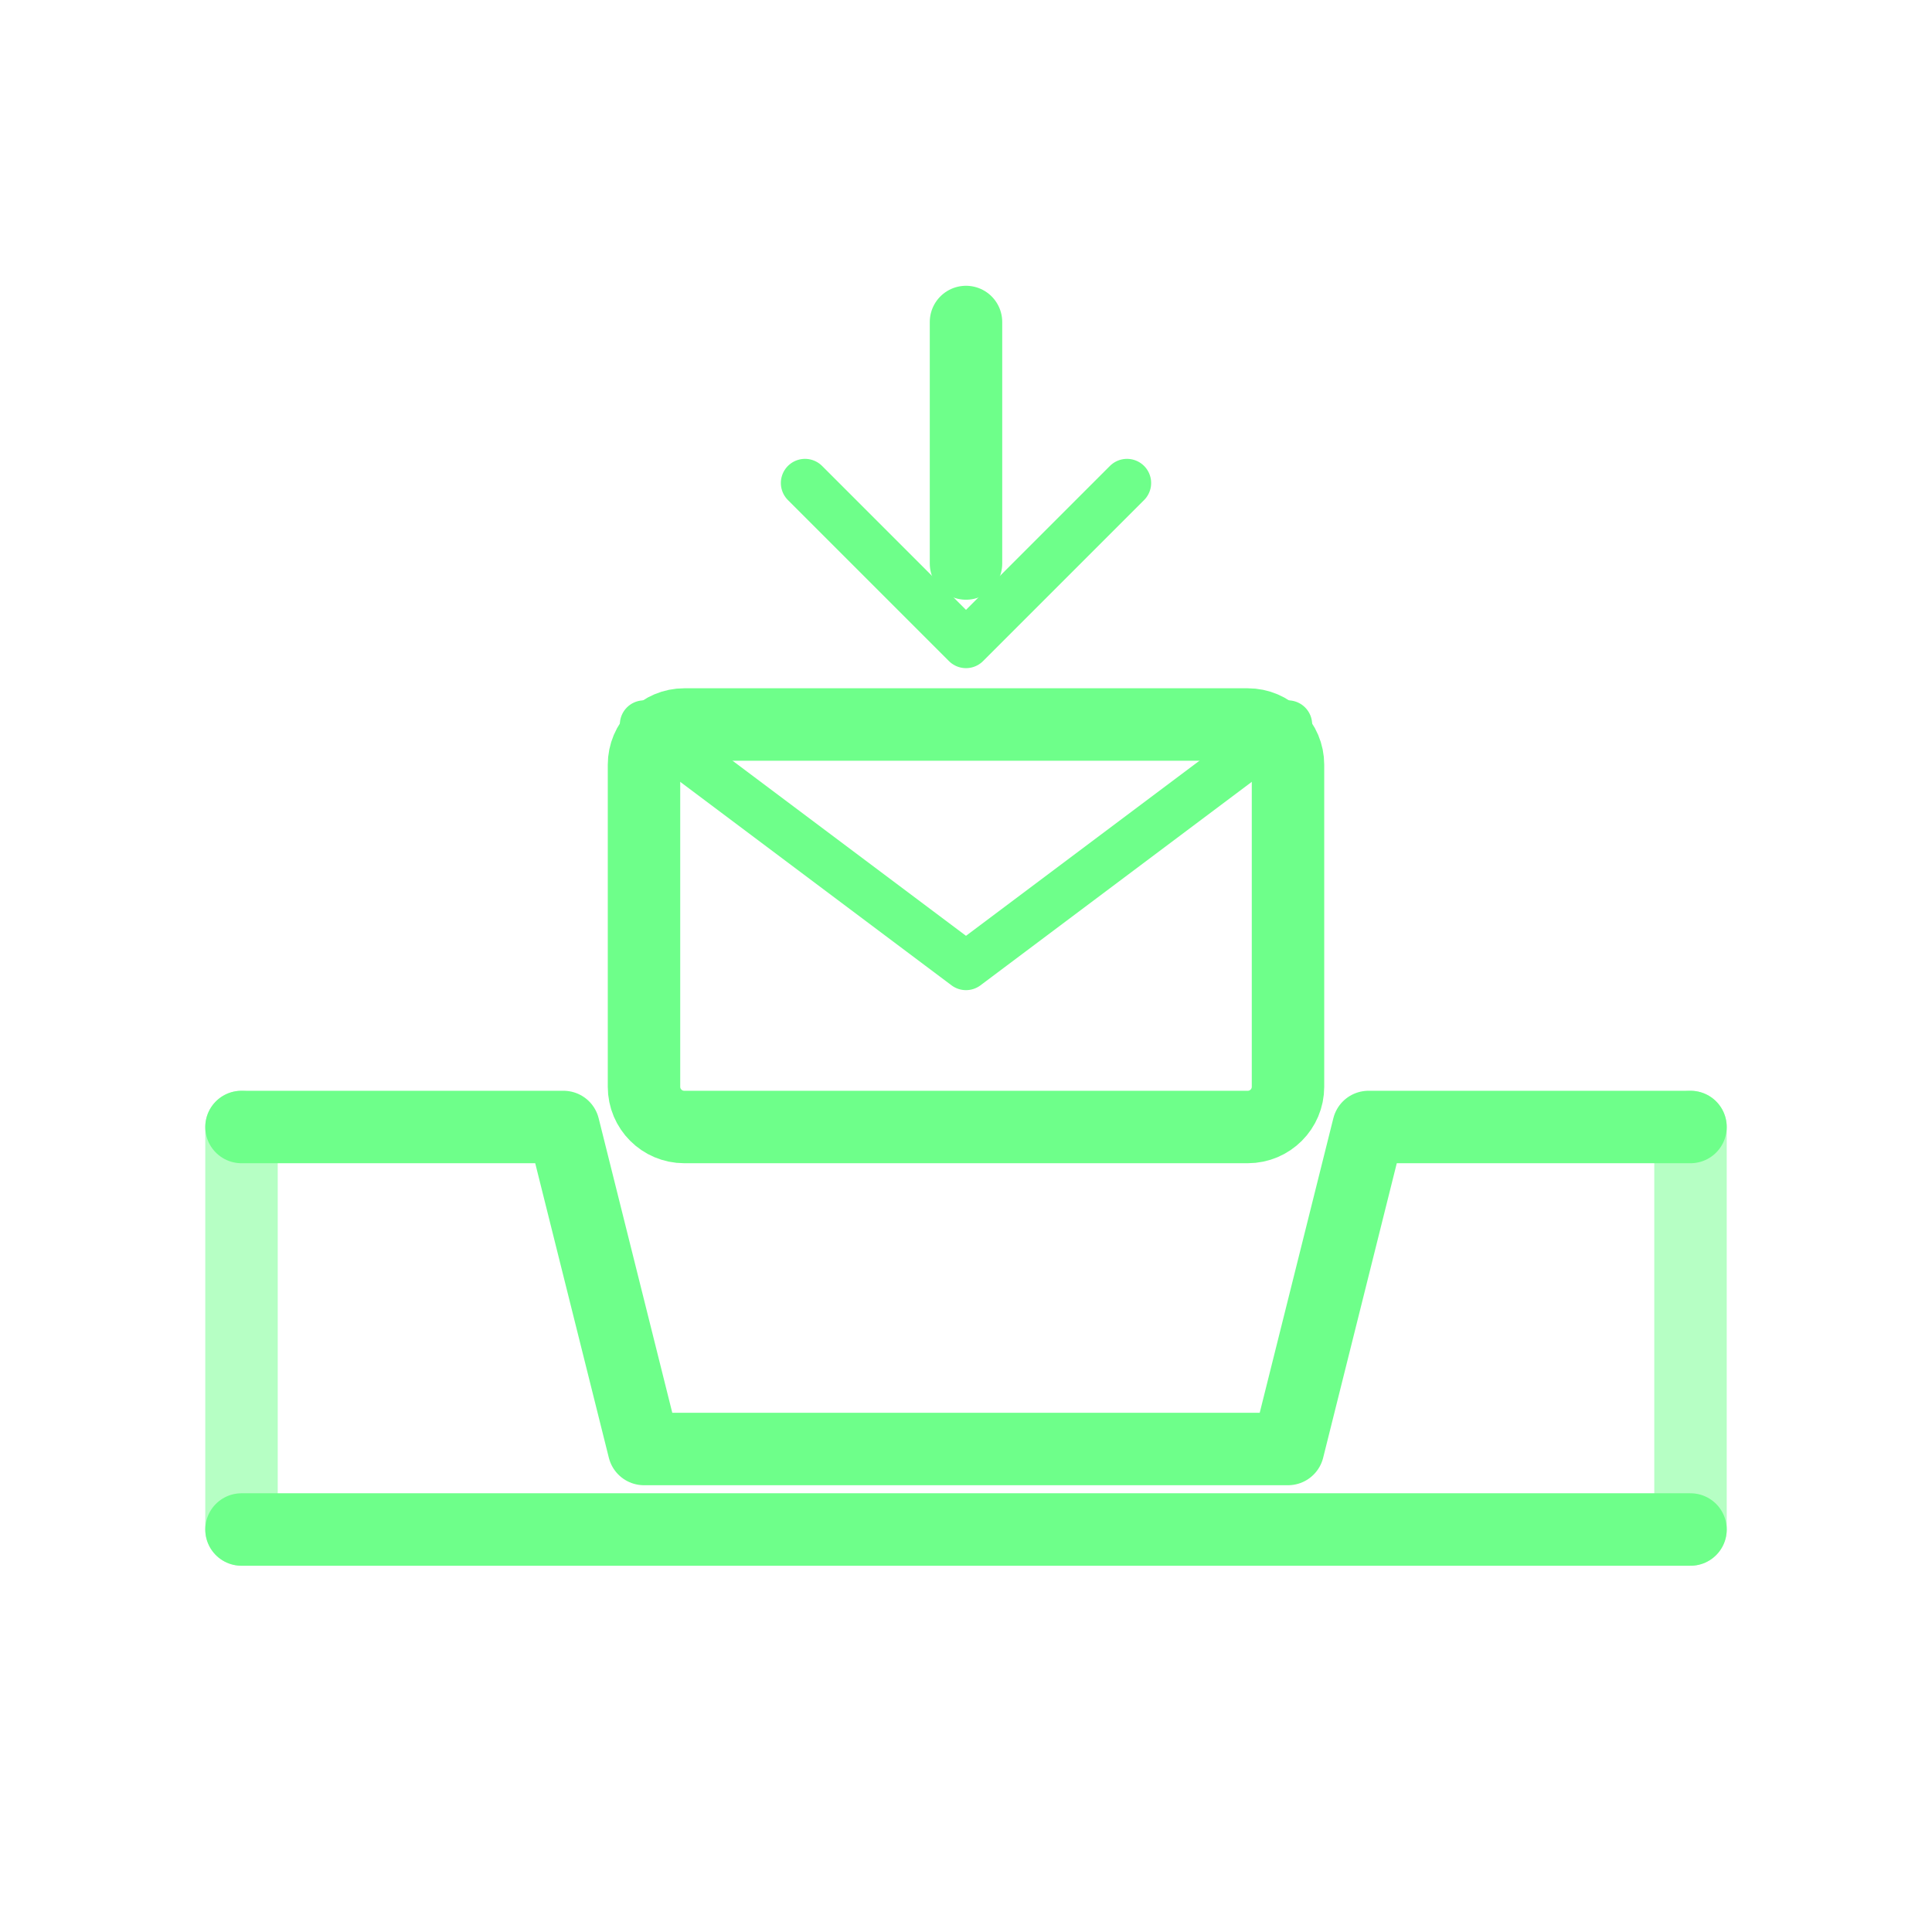
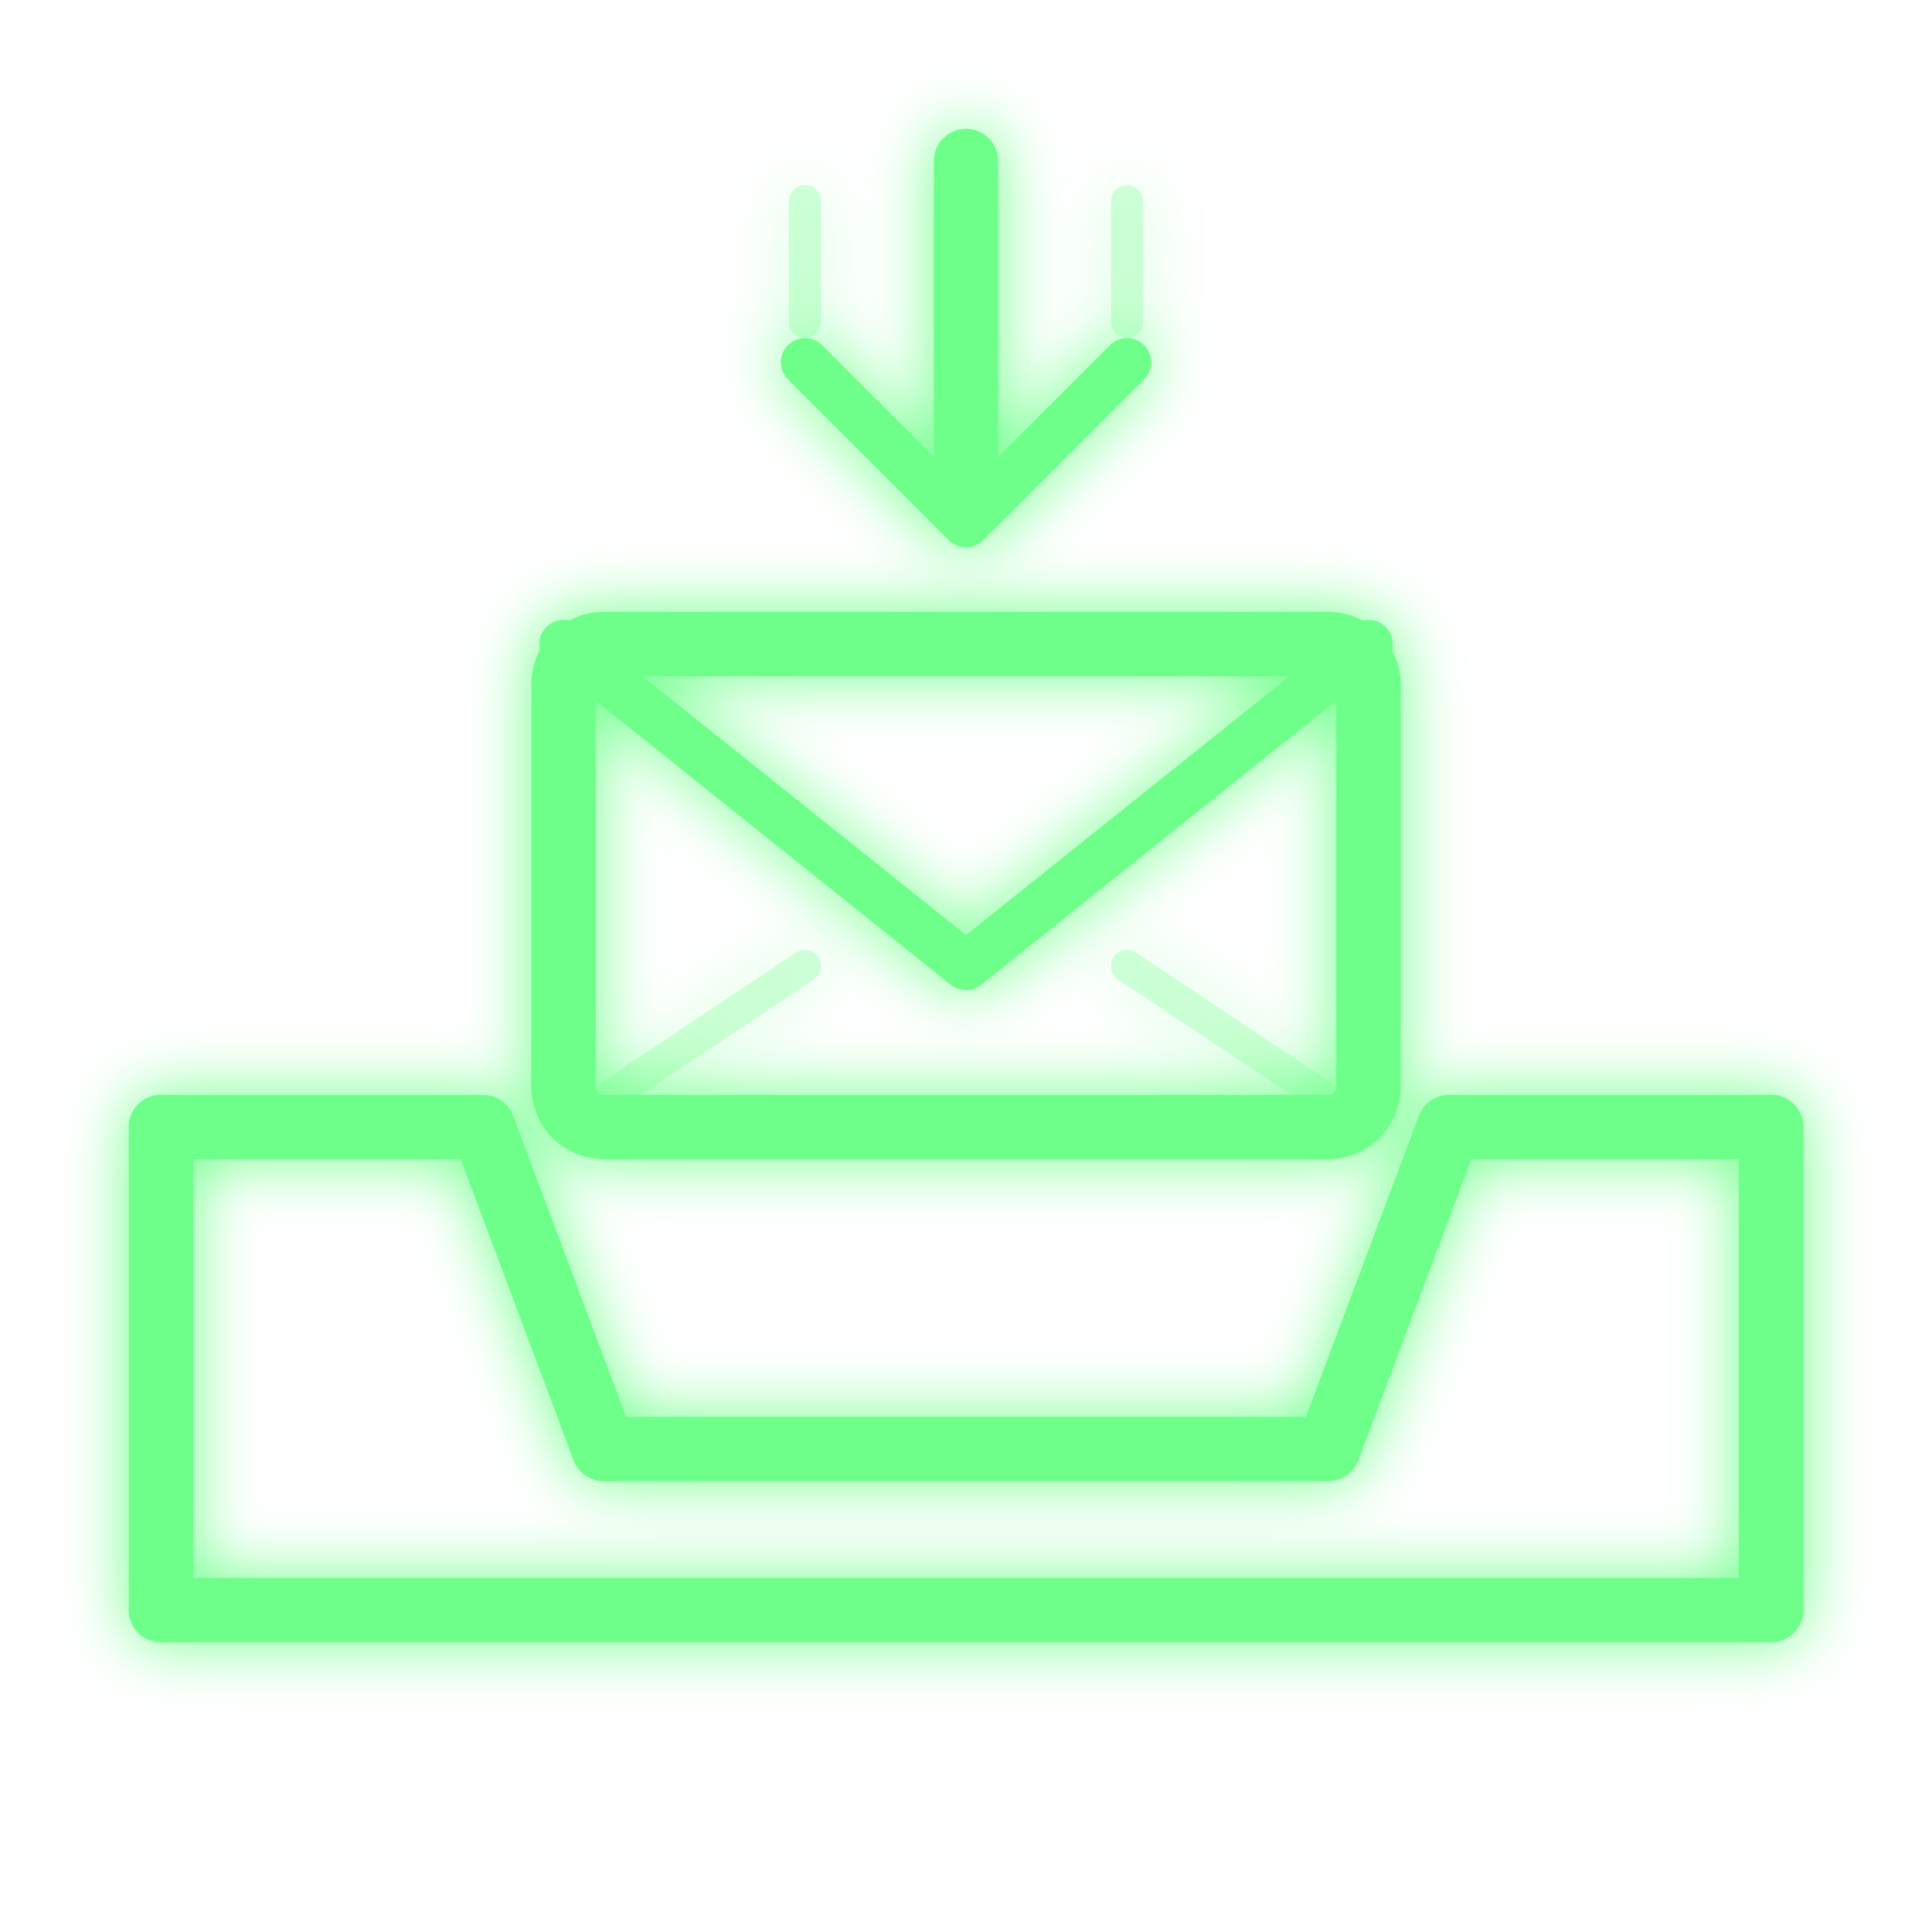
- <svg xmlns="http://www.w3.org/2000/svg" viewBox="0 0 48 48" fill="none" stroke="#6eff8a" stroke-width="1.8" stroke-linecap="round" stroke-linejoin="round">
-   <path d="M6 28 L14 28 L16 36 L32 36 L34 28 L42 28" />
-   <line x1="6" y1="28" x2="6" y2="38" opacity="0.5" />
-   <line x1="42" y1="28" x2="42" y2="38" opacity="0.5" />
-   <line x1="6" y1="38" x2="42" y2="38" />
-   <rect x="16" y="18" width="16" height="10" rx="1" />
-   <polyline points="16,18 24,24 32,18" stroke-width="1.2" />
-   <line x1="24" y1="8" x2="24" y2="14" />
-   <polyline points="20,12 24,16 28,12" stroke-width="1.2" />
+ <svg xmlns="http://www.w3.org/2000/svg" viewBox="0 0 48 48" fill="none" stroke="#6eff8a" stroke-width="1.6" stroke-linecap="round" stroke-linejoin="round">
+   <defs>
+     <filter id="glow" x="-20%" y="-20%" width="140%" height="140%">
+       <feGaussianBlur stdDeviation="0.8" result="blur" />
+       <feMerge>
+         <feMergeNode in="blur" />
+         <feMergeNode in="SourceGraphic" />
+       </feMerge>
+     </filter>
+   </defs>
+   <g filter="url(#glow)">
+     <path d="M4 28 L12 28 L15 36 L33 36 L36 28 L44 28" />
+     <line x1="4" y1="28" x2="4" y2="40" />
+     <line x1="44" y1="28" x2="44" y2="40" />
+     <line x1="4" y1="40" x2="44" y2="40" />
+     <line x1="4" y1="28" x2="4" y2="40" opacity="0.4" />
+     <line x1="44" y1="28" x2="44" y2="40" opacity="0.4" />
+     <rect x="14" y="16" width="20" height="12" rx="1" />
+     <polyline points="14,16 24,24 34,16" stroke-width="1.2" />
+     <line x1="14" y1="28" x2="20" y2="24" stroke-width="0.8" opacity="0.3" />
+     <line x1="34" y1="28" x2="28" y2="24" stroke-width="0.8" opacity="0.3" />
+     <line x1="24" y1="4" x2="24" y2="12" />
+     <polyline points="20,9 24,13 28,9" stroke-width="1.2" />
+     <line x1="20" y1="5" x2="20" y2="8" stroke-width="0.8" opacity="0.3" />
+     <line x1="28" y1="5" x2="28" y2="8" stroke-width="0.8" opacity="0.3" />
+   </g>
</svg>
